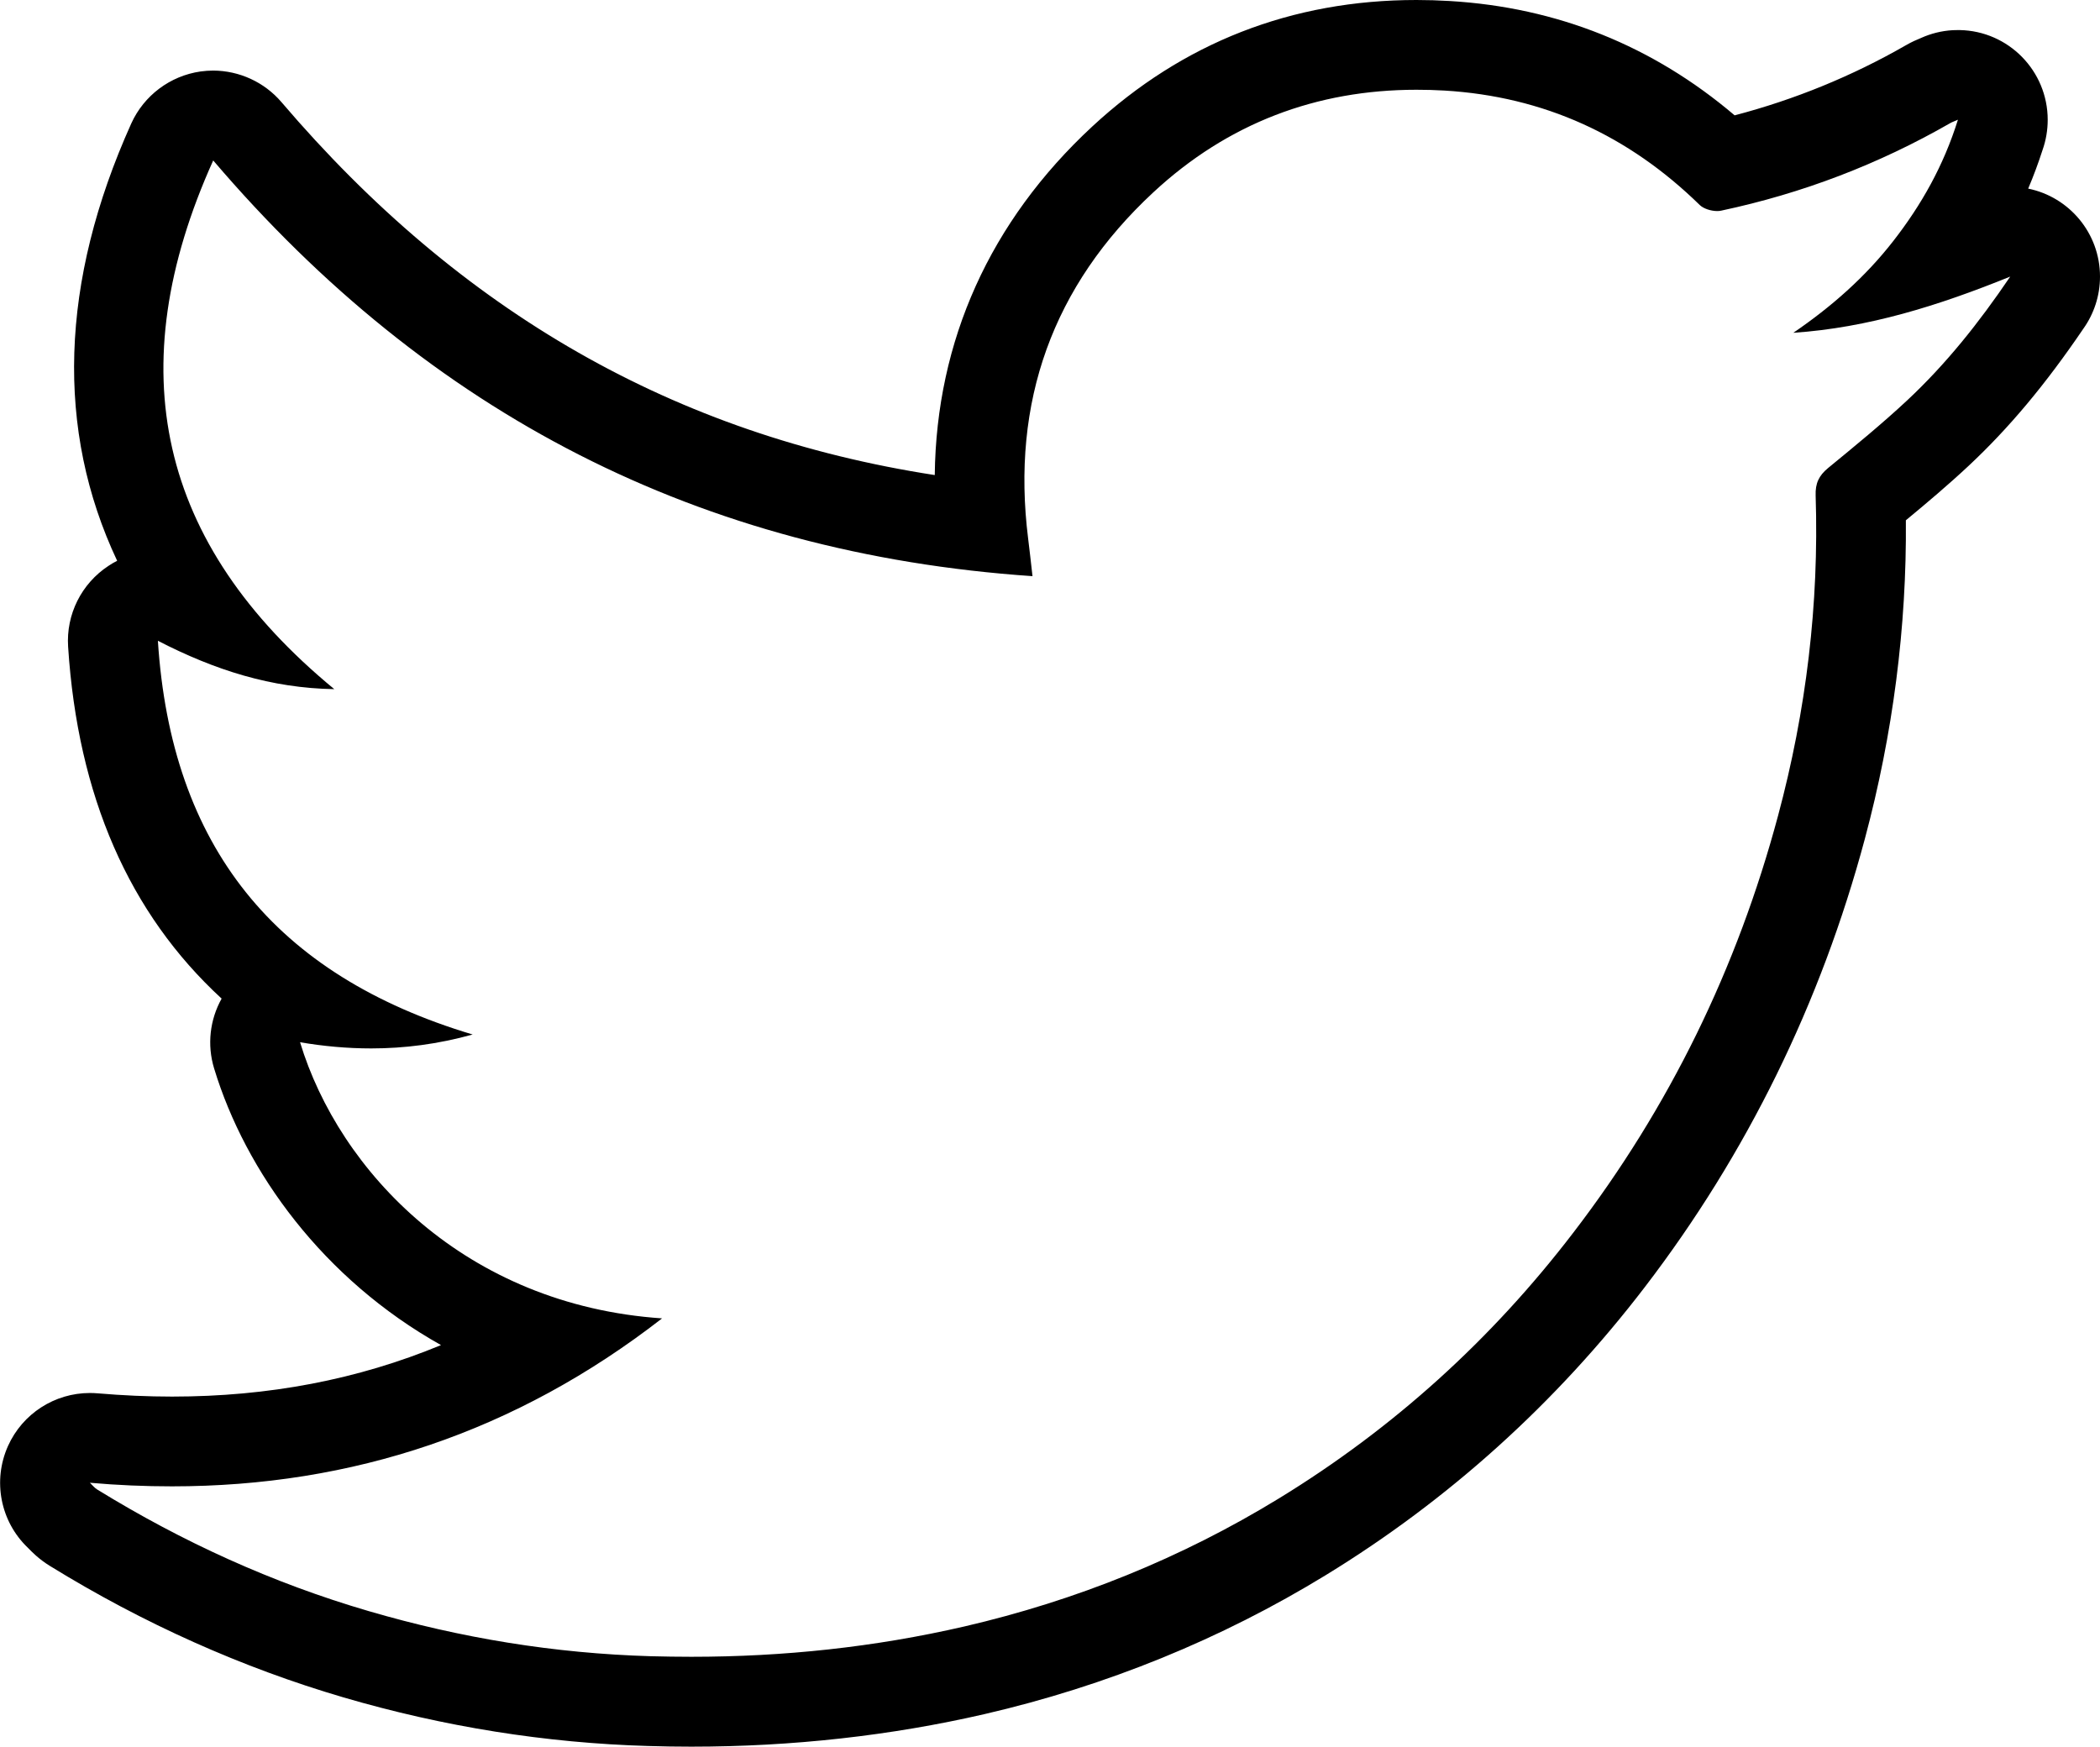
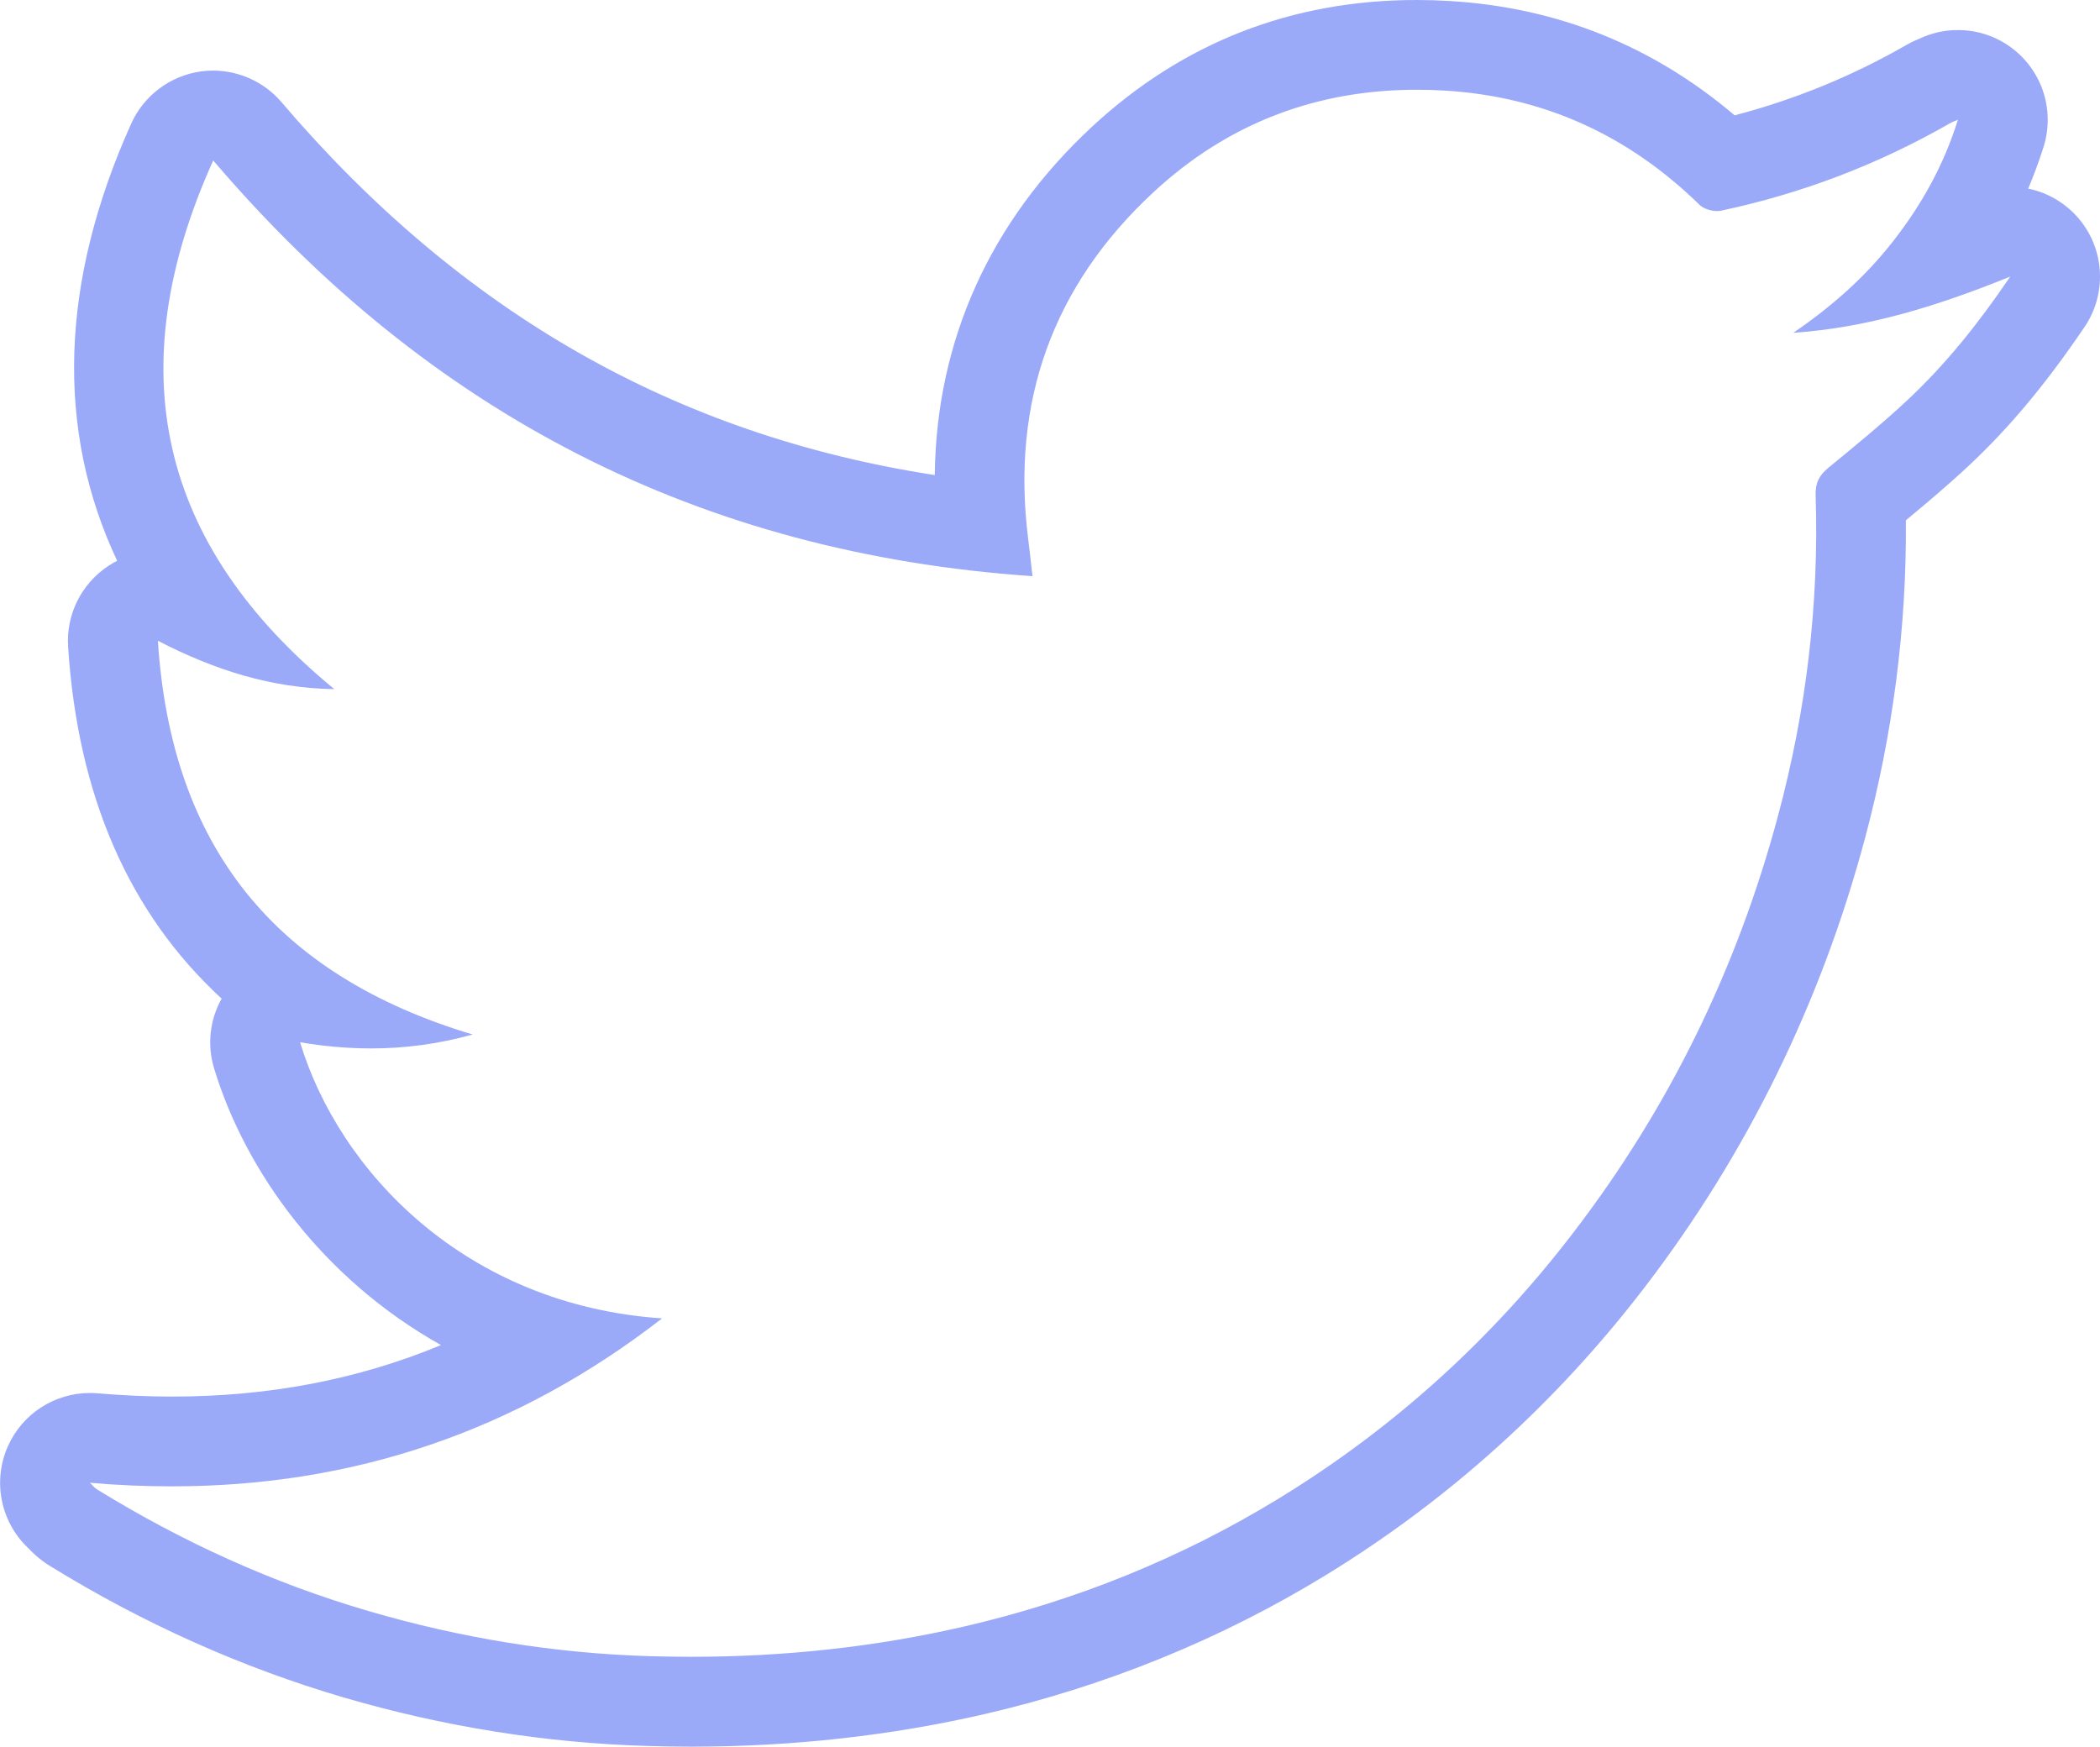
<svg xmlns="http://www.w3.org/2000/svg" version="1.1" id="Layer_1" x="0px" y="0px" viewBox="0 0 187.14 155.66" style="enable-background:new 0 0 187.14 155.66;" xml:space="preserve">
+   <style type="text/css">
+ 	.st0{fill:#9BA9F9;}
+ </style>
  <g>
-     <path d="M126.23,8c0.82,0,1.64,0.02,2.48,0.07c8.88,0.53,16.42,4,22.76,10.2c0.34,0.33,1,0.54,1.56,0.54   c0.13,0,0.26-0.01,0.37-0.04c7.2-1.53,14.01-4.13,20.4-7.8c0.15-0.09,0.32-0.14,0.68-0.3c-1.28,4.1-3.26,7.6-5.76,10.81   c-2.49,3.2-5.51,5.86-8.91,8.18c6.66-0.45,12.92-2.41,19.33-5.01c-2.81,4.15-5.73,7.8-9.16,11.01c-2.27,2.12-4.68,4.09-7.08,6.06   c-0.81,0.67-1.14,1.36-1.1,2.45c0.31,9.67-0.84,19.18-3.35,28.53c-3.64,13.58-9.67,25.97-18.23,37.14   c-7.29,9.53-16.03,17.45-26.24,23.7c-8.71,5.33-18.09,9.11-28.05,11.42c-8.02,1.85-16.12,2.7-24.32,2.7   c-1.21,0-2.41-0.02-3.62-0.05c-8.57-0.25-16.93-1.62-25.13-4.02c-8.56-2.5-16.61-6.17-24.2-10.84c-0.22-0.13-0.39-0.35-0.65-0.6   c2.47,0.22,4.91,0.32,7.32,0.32c16.06,0,30.64-4.85,43.67-14.97c-17.54-1.19-28.78-13.12-32.26-24.61   c2.12,0.36,4.23,0.55,6.34,0.55c2.96,0,5.94-0.38,9.04-1.24c-17.63-5.29-26.87-16.77-28.05-35.09c5.09,2.62,10.11,4.22,15.72,4.31   C14.05,48.46,10.62,32.89,19,14.3c19.28,22.6,43.37,35.02,73.01,37.05c-0.15-1.32-0.26-2.34-0.39-3.36   c-1.52-12.17,2.19-22.52,11.15-30.84C109.42,10.97,117.33,8,126.23,8 M174.47,10.68L174.47,10.68 M179.13,24.65L179.13,24.65    M126.23,0c-11.11,0-20.83,3.8-28.9,11.28c-9.11,8.45-13.89,19.09-14.03,31.06C60.18,38.77,41.07,27.84,25.08,9.1   C23.55,7.31,21.32,6.3,19,6.29c-0.38,0-0.75,0.03-1.13,0.08c-2.71,0.39-5.04,2.14-6.17,4.63c-6.37,14.15-6.75,27.33-1.26,38.98   c-0.26,0.13-0.52,0.28-0.77,0.45c-2.41,1.58-3.79,4.33-3.6,7.21C6.93,70.94,11.51,81.42,19.75,89c-1.05,1.88-1.31,4.12-0.67,6.22   c2.8,9.23,9.74,18.79,20.22,24.66c-7.43,3.08-15.37,4.59-23.97,4.59c-2.16,0-4.39-0.1-6.62-0.29c-0.23-0.02-0.47-0.03-0.7-0.03   c-3.13,0-6,1.83-7.3,4.73c-1.38,3.09-0.68,6.71,1.76,9.05l0.03,0.03c0.31,0.32,0.96,1,1.96,1.61c8.32,5.13,17.12,9.06,26.15,11.71   c8.9,2.61,18.04,4.07,27.14,4.33c1.29,0.04,2.59,0.06,3.86,0.06c9.01,0,17.79-0.98,26.12-2.9c10.86-2.51,21.09-6.68,30.42-12.39   c10.95-6.7,20.51-15.33,28.42-25.66c9.1-11.88,15.69-25.32,19.61-39.94c2.51-9.37,3.74-18.91,3.66-28.41   c1.86-1.54,3.76-3.14,5.6-4.86c3.59-3.36,6.84-7.24,10.22-12.22c0.93-1.31,1.48-2.91,1.48-4.64c0-3.87-2.75-7.1-6.4-7.84   c0.48-1.13,0.91-2.29,1.29-3.47c0.29-0.83,0.45-1.73,0.45-2.66c0-4.37-3.5-7.92-7.84-8c-0.05,0-0.11,0-0.16,0   c-0.16,0-0.32,0-0.47,0.01c-1,0.06-1.94,0.3-2.81,0.69l-0.09,0.04c-0.27,0.11-0.73,0.3-1.28,0.62c-4.79,2.75-9.91,4.84-15.25,6.24   c-7.28-6.19-15.8-9.62-25.39-10.19C128.19,0.03,127.2,0,126.23,0L126.23,0z" />
+     <path class="st0" d="M126.23,8c0.82,0,1.64,0.02,2.48,0.07c8.88,0.53,16.42,4,22.76,10.2c0.34,0.33,1,0.54,1.56,0.54   c0.13,0,0.26-0.01,0.37-0.04c7.2-1.53,14.01-4.13,20.4-7.8c0.15-0.09,0.32-0.14,0.68-0.3c-1.28,4.1-3.26,7.6-5.76,10.81   c-2.49,3.2-5.51,5.86-8.91,8.18c6.66-0.45,12.92-2.41,19.33-5.01c-2.81,4.15-5.73,7.8-9.16,11.01c-2.27,2.12-4.68,4.09-7.08,6.06   c-0.81,0.67-1.14,1.36-1.1,2.45c0.31,9.67-0.84,19.18-3.35,28.53c-3.64,13.58-9.67,25.97-18.23,37.14   c-7.29,9.53-16.03,17.45-26.24,23.7c-8.71,5.33-18.09,9.11-28.05,11.42c-8.02,1.85-16.12,2.7-24.32,2.7   c-1.21,0-2.41-0.02-3.62-0.05c-8.57-0.25-16.93-1.62-25.13-4.02c-8.56-2.5-16.61-6.17-24.2-10.84c-0.22-0.13-0.39-0.35-0.65-0.6   c2.47,0.22,4.91,0.32,7.32,0.32c16.06,0,30.64-4.85,43.67-14.97c-17.54-1.19-28.78-13.12-32.26-24.61   c2.12,0.36,4.23,0.55,6.34,0.55c2.96,0,5.94-0.38,9.04-1.24c-17.63-5.29-26.87-16.77-28.05-35.09c5.09,2.62,10.11,4.22,15.72,4.31   C14.05,48.46,10.62,32.89,19,14.3c19.28,22.6,43.37,35.02,73.01,37.05c-0.15-1.32-0.26-2.34-0.39-3.36   c-1.52-12.17,2.19-22.52,11.15-30.84C109.42,10.97,117.33,8,126.23,8 M174.47,10.68L174.47,10.68 M179.13,24.65L179.13,24.65    M126.23,0c-11.11,0-20.83,3.8-28.9,11.28c-9.11,8.45-13.89,19.09-14.03,31.06C60.18,38.77,41.07,27.84,25.08,9.1   C23.55,7.31,21.32,6.3,19,6.29c-0.38,0-0.75,0.03-1.13,0.08C15.16,6.76,12.83,8.51,11.7,11c-6.37,14.15-6.75,27.33-1.26,38.98   c-0.26,0.13-0.52,0.28-0.77,0.45c-2.41,1.58-3.79,4.33-3.6,7.21C6.93,70.94,11.51,81.42,19.75,89c-1.05,1.88-1.31,4.12-0.67,6.22   c2.8,9.23,9.74,18.79,20.22,24.66c-7.43,3.08-15.37,4.59-23.97,4.59c-2.16,0-4.39-0.1-6.62-0.29c-0.23-0.02-0.47-0.03-0.7-0.03   c-3.13,0-6,1.83-7.3,4.73c-1.38,3.09-0.68,6.71,1.76,9.05l0.03,0.03c0.31,0.32,0.96,1,1.96,1.61c8.32,5.13,17.12,9.06,26.15,11.71   c8.9,2.61,18.04,4.07,27.14,4.33c1.29,0.04,2.59,0.06,3.86,0.06c9.01,0,17.79-0.98,26.12-2.9c10.86-2.51,21.09-6.68,30.42-12.39   c10.95-6.7,20.51-15.33,28.42-25.66c9.1-11.88,15.69-25.32,19.61-39.94c2.51-9.37,3.74-18.91,3.66-28.41   c1.86-1.54,3.76-3.14,5.6-4.86c3.59-3.36,6.84-7.24,10.22-12.22c0.93-1.31,1.48-2.91,1.48-4.64c0-3.87-2.75-7.1-6.4-7.84   c0.48-1.13,0.91-2.29,1.29-3.47c0.29-0.83,0.45-1.73,0.45-2.66c0-4.37-3.5-7.92-7.84-8c-0.05,0-0.11,0-0.16,0   c-0.16,0-0.32,0-0.47,0.01c-1,0.06-1.94,0.3-2.81,0.69l-0.09,0.04c-0.27,0.11-0.73,0.3-1.28,0.62c-4.79,2.75-9.91,4.84-15.25,6.24   c-7.28-6.19-15.8-9.62-25.39-10.19C128.19,0.03,127.2,0,126.23,0L126.23,0z" />
  </g>
</svg>
